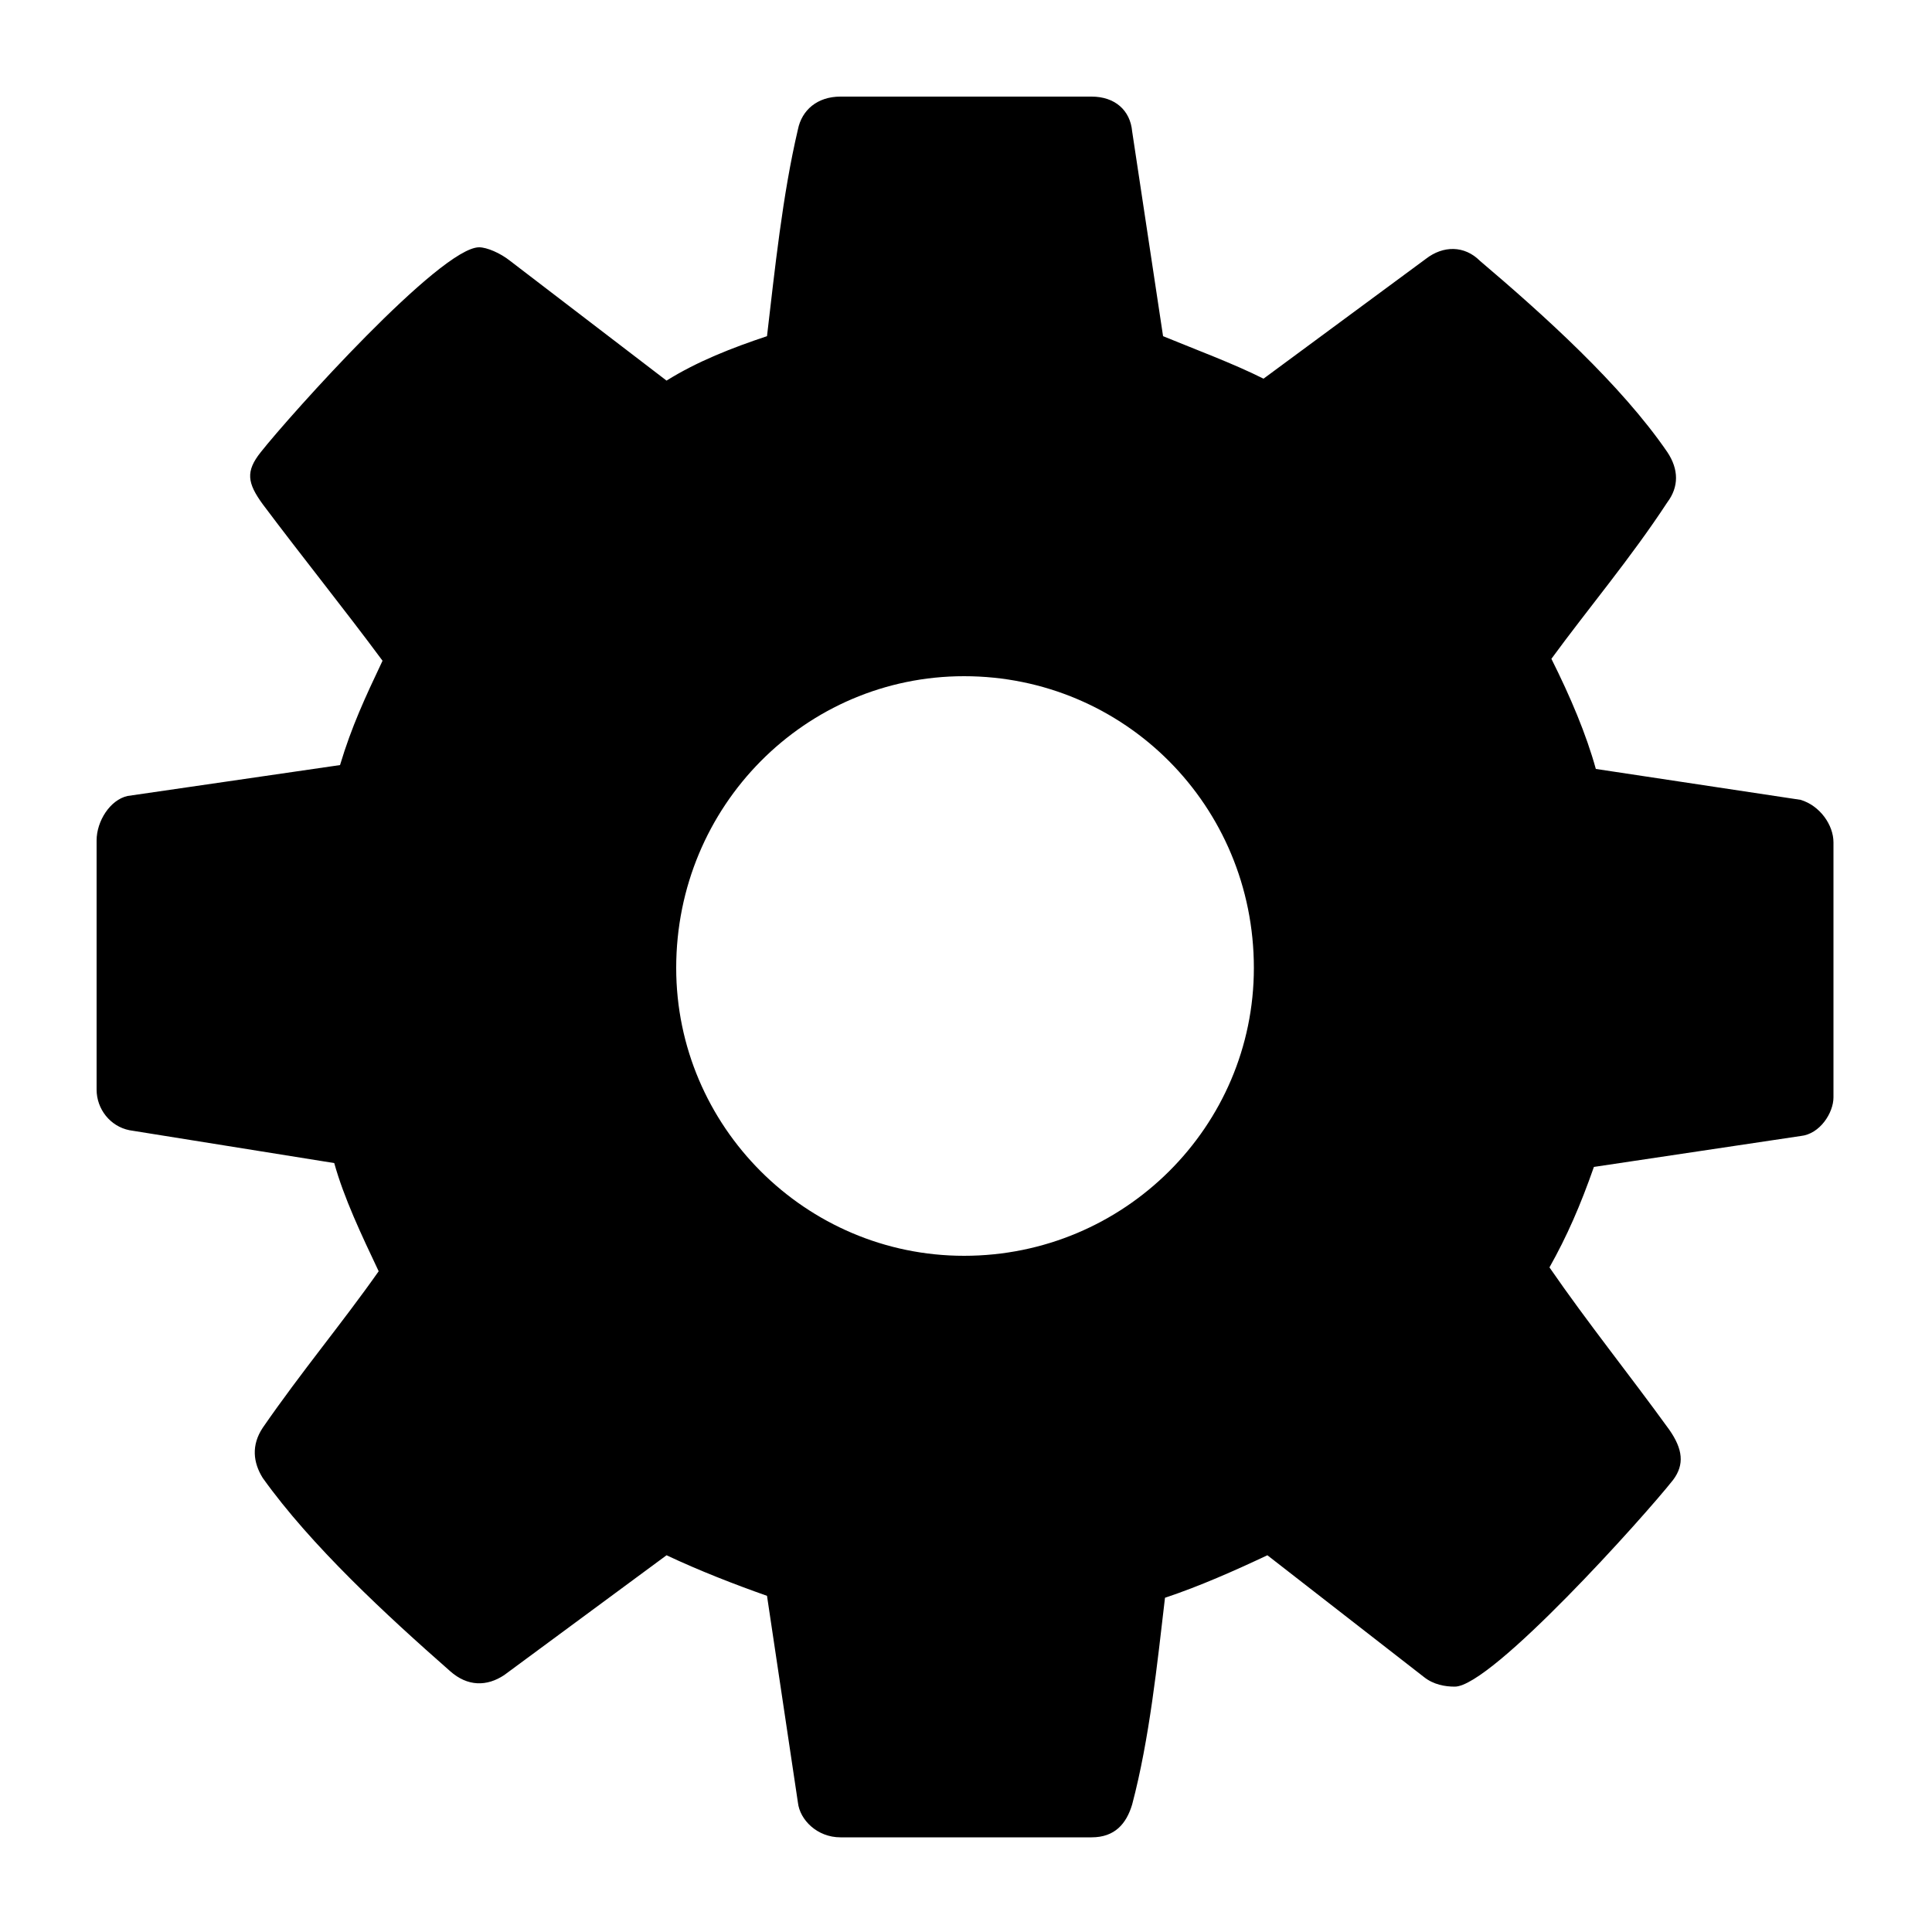
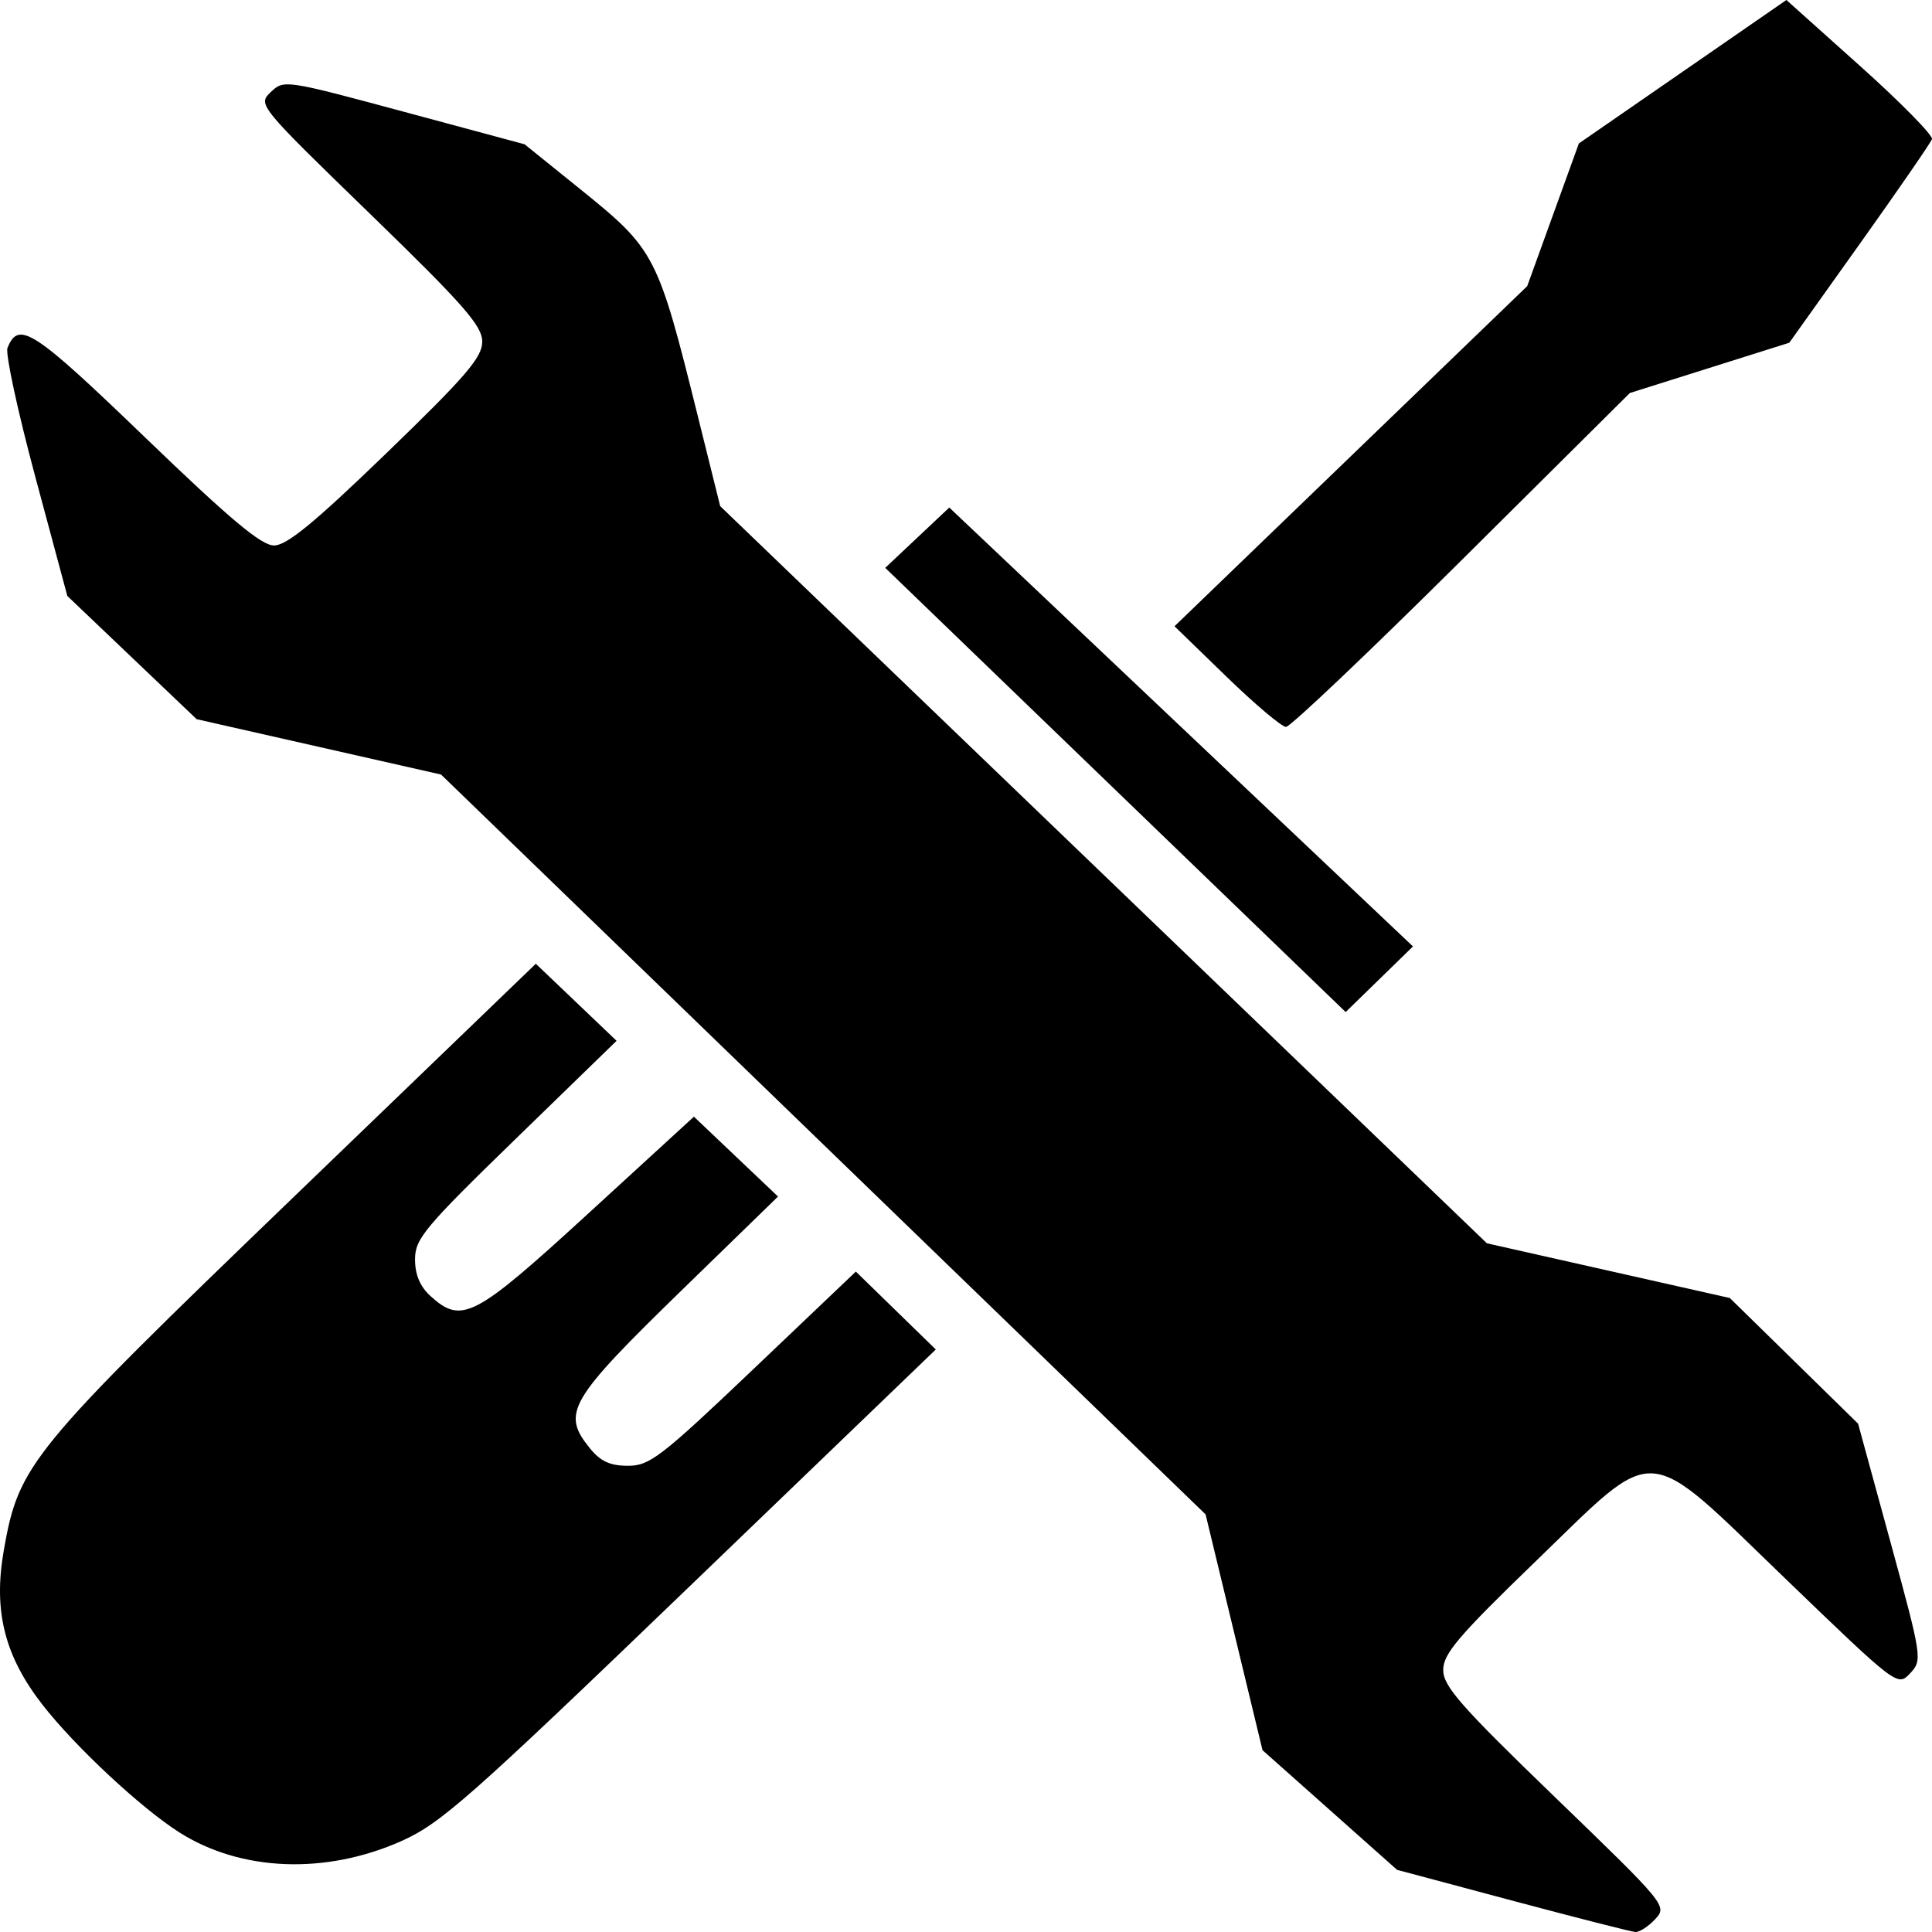
- <svg xmlns="http://www.w3.org/2000/svg" version="1.1" x="0px" y="0px" viewBox="0 0 100 100" enable-background="new 0 0 100 100" xml:space="preserve" id="svg4">
-   <defs id="defs8" />
-   <path d="M82.6,39.8c-0.5-1.8-1.3-3.7-2.3-5.7c1.9-2.6,4.1-5.2,6-8.1c0.6-0.8,0.6-1.7,0-2.6c-2.4-3.5-6.4-7.1-9.7-9.9  c-0.8-0.8-1.9-0.8-2.8-0.1l-8.4,6.2c-1.6-0.8-3.5-1.5-5.2-2.2L58.6,6.8C58.5,5.7,57.7,5,56.5,5h-13c-1.2,0-2,0.7-2.2,1.7  c-0.8,3.4-1.2,7.3-1.6,10.7c-1.8,0.6-3.6,1.3-5.2,2.3l-8.1-6.2c-0.5-0.4-1.2-0.7-1.6-0.7c-2,0-9.8,8.7-11.3,10.6  c-0.8,1-0.7,1.6,0.1,2.7c2.1,2.8,4.2,5.4,6.2,8.1c-0.9,1.9-1.6,3.4-2.2,5.4L6.6,41.2C5.7,41.4,5,42.5,5,43.5v12.9  c0,1,0.7,1.9,1.7,2.1l10.6,1.7c0.5,1.8,1.4,3.7,2.3,5.6c-1.9,2.7-4,5.2-6,8.1c-0.6,0.9-0.5,1.8,0,2.6c2.5,3.5,6.4,7.1,9.7,10  c0.9,0.8,1.9,0.8,2.8,0.2l8.4-6.2c1.7,0.8,3.5,1.5,5.2,2.1l1.6,10.7c0.1,0.9,1,1.8,2.2,1.8h13c1.2,0,1.8-0.7,2.1-1.7  c0.9-3.4,1.3-7.3,1.7-10.7c1.8-0.6,3.6-1.4,5.3-2.2l8.1,6.3c0.5,0.4,1.1,0.5,1.6,0.5c1.9,0,9.8-8.8,11.3-10.7  c0.6-0.8,0.5-1.6-0.2-2.6c-2.1-2.9-4.2-5.5-6.2-8.4c0.9-1.6,1.6-3.2,2.3-5.2l10.7-1.6c1-0.1,1.7-1.2,1.7-2V43.6  c0-0.9-0.7-1.9-1.7-2.2L82.6,39.8z M49.9,65C41.7,65,35,58.3,35,50.1C35,41.7,41.7,35,49.9,35c8.3,0,15,6.7,15,15.1  C64.9,58.3,58.2,65,49.9,65z" id="path2" style="fill:#000000" />
+ <svg xmlns="http://www.w3.org/2000/svg" version="1.1" id="svg27183" height="180" width="180">
+   <defs id="defs27185" />
+   <g transform="translate(0,-642.3622)" id="layer1">
+     <path id="path3919" d="m 154.208,821.168 c 1.145,-1.221 1.042,-1.346 -9.294,-11.329 -8.834,-8.531 -10.453,-10.372 -10.453,-11.891 0,-1.503 1.407,-3.157 8.6,-10.108 11.543,-11.154 9.913,-11.271 23.358,1.679 10.338,9.958 10.376,9.986 11.543,8.742 1.15,-1.225 1.116,-1.45 -1.839,-12.254 l -3.01,-11.006 -5.974,-5.853 -5.975,-5.853 -11.317,-2.549 -11.317,-2.549 -35.716,-34.34 -35.716,-34.34 -2.059,-8.282 c -3.776,-15.19 -3.957,-15.585 -11.028,-21.288 l -5.136,-4.142 -11.208,-3.02 c -11.109,-2.993 -11.219,-3.01 -12.439,-1.845 -1.223,1.166 -1.156,1.248 9.235,11.332 8.745,8.487 10.466,10.448 10.466,11.922 0,1.463 -1.519,3.231 -8.914,10.376 -6.723,6.495 -9.299,8.612 -10.48,8.612 -1.191,0 -4.07,-2.411 -12.001,-10.05 C 3.09,673.07 1.729,672.185 0.696,674.783 c -0.208,0.524 0.961,5.936 2.599,12.028 l 2.978,11.076 6.024,5.74 6.024,5.74 11.386,2.579 11.386,2.579 35.614,34.465 35.615,34.465 2.652,10.984 2.652,10.984 6.268,5.574 6.268,5.574 10.759,2.875 c 5.917,1.581 11.067,2.893 11.444,2.916 0.377,0.023 1.207,-0.514 1.844,-1.193 z M 37.416,813.88 c 3.664,-1.635 6.346,-4.006 26.92,-23.803 l 22.85,-21.987 -3.724,-3.629 -3.724,-3.629 -9.504,9.047 c -8.652,8.236 -9.703,9.047 -11.724,9.047 -1.653,0 -2.552,-0.407 -3.518,-1.591 -2.722,-3.338 -2.06,-4.47 8.792,-15.027 l 8.703,-8.466 -3.918,-3.721 -3.918,-3.721 -9.838,9.017 c -10.607,9.723 -11.786,10.341 -14.696,7.705 -0.98,-0.888 -1.449,-1.998 -1.449,-3.428 0,-1.918 0.875,-2.965 9.389,-11.238 l 9.388,-9.123 -3.762,-3.59 -3.762,-3.59 -22.556,21.727 C 2.728,777.611 1.751,778.803 0.348,786.838 c -0.981,5.62 0.079,9.819 3.624,14.369 3.028,3.884 9.138,9.584 12.718,11.863 5.754,3.663 13.644,3.972 20.726,0.811 z m 72.627,-103.786 -21.6,-20.445 -2.984,2.809 -2.984,2.809 21.448,20.693 21.449,20.693 3.136,-3.057 3.136,-3.057 z m 26.15,-15.561 15.656,-15.555 7.428,-2.342 7.428,-2.342 6.539,-9.175 c 3.597,-5.046 6.635,-9.453 6.753,-9.793 0.117,-0.34 -2.886,-3.396 -6.674,-6.792 l -6.888,-6.173 -9.668,6.683 -9.668,6.683 -2.406,6.647 -2.406,6.647 -16.43,15.844 -16.43,15.844 4.833,4.689 c 2.658,2.579 5.158,4.689 5.555,4.689 0.397,0 7.768,-7 16.378,-15.555 z" style="fill:#000000;fill-opacity:1;stroke-width:1.002" />
+   </g>
</svg>
